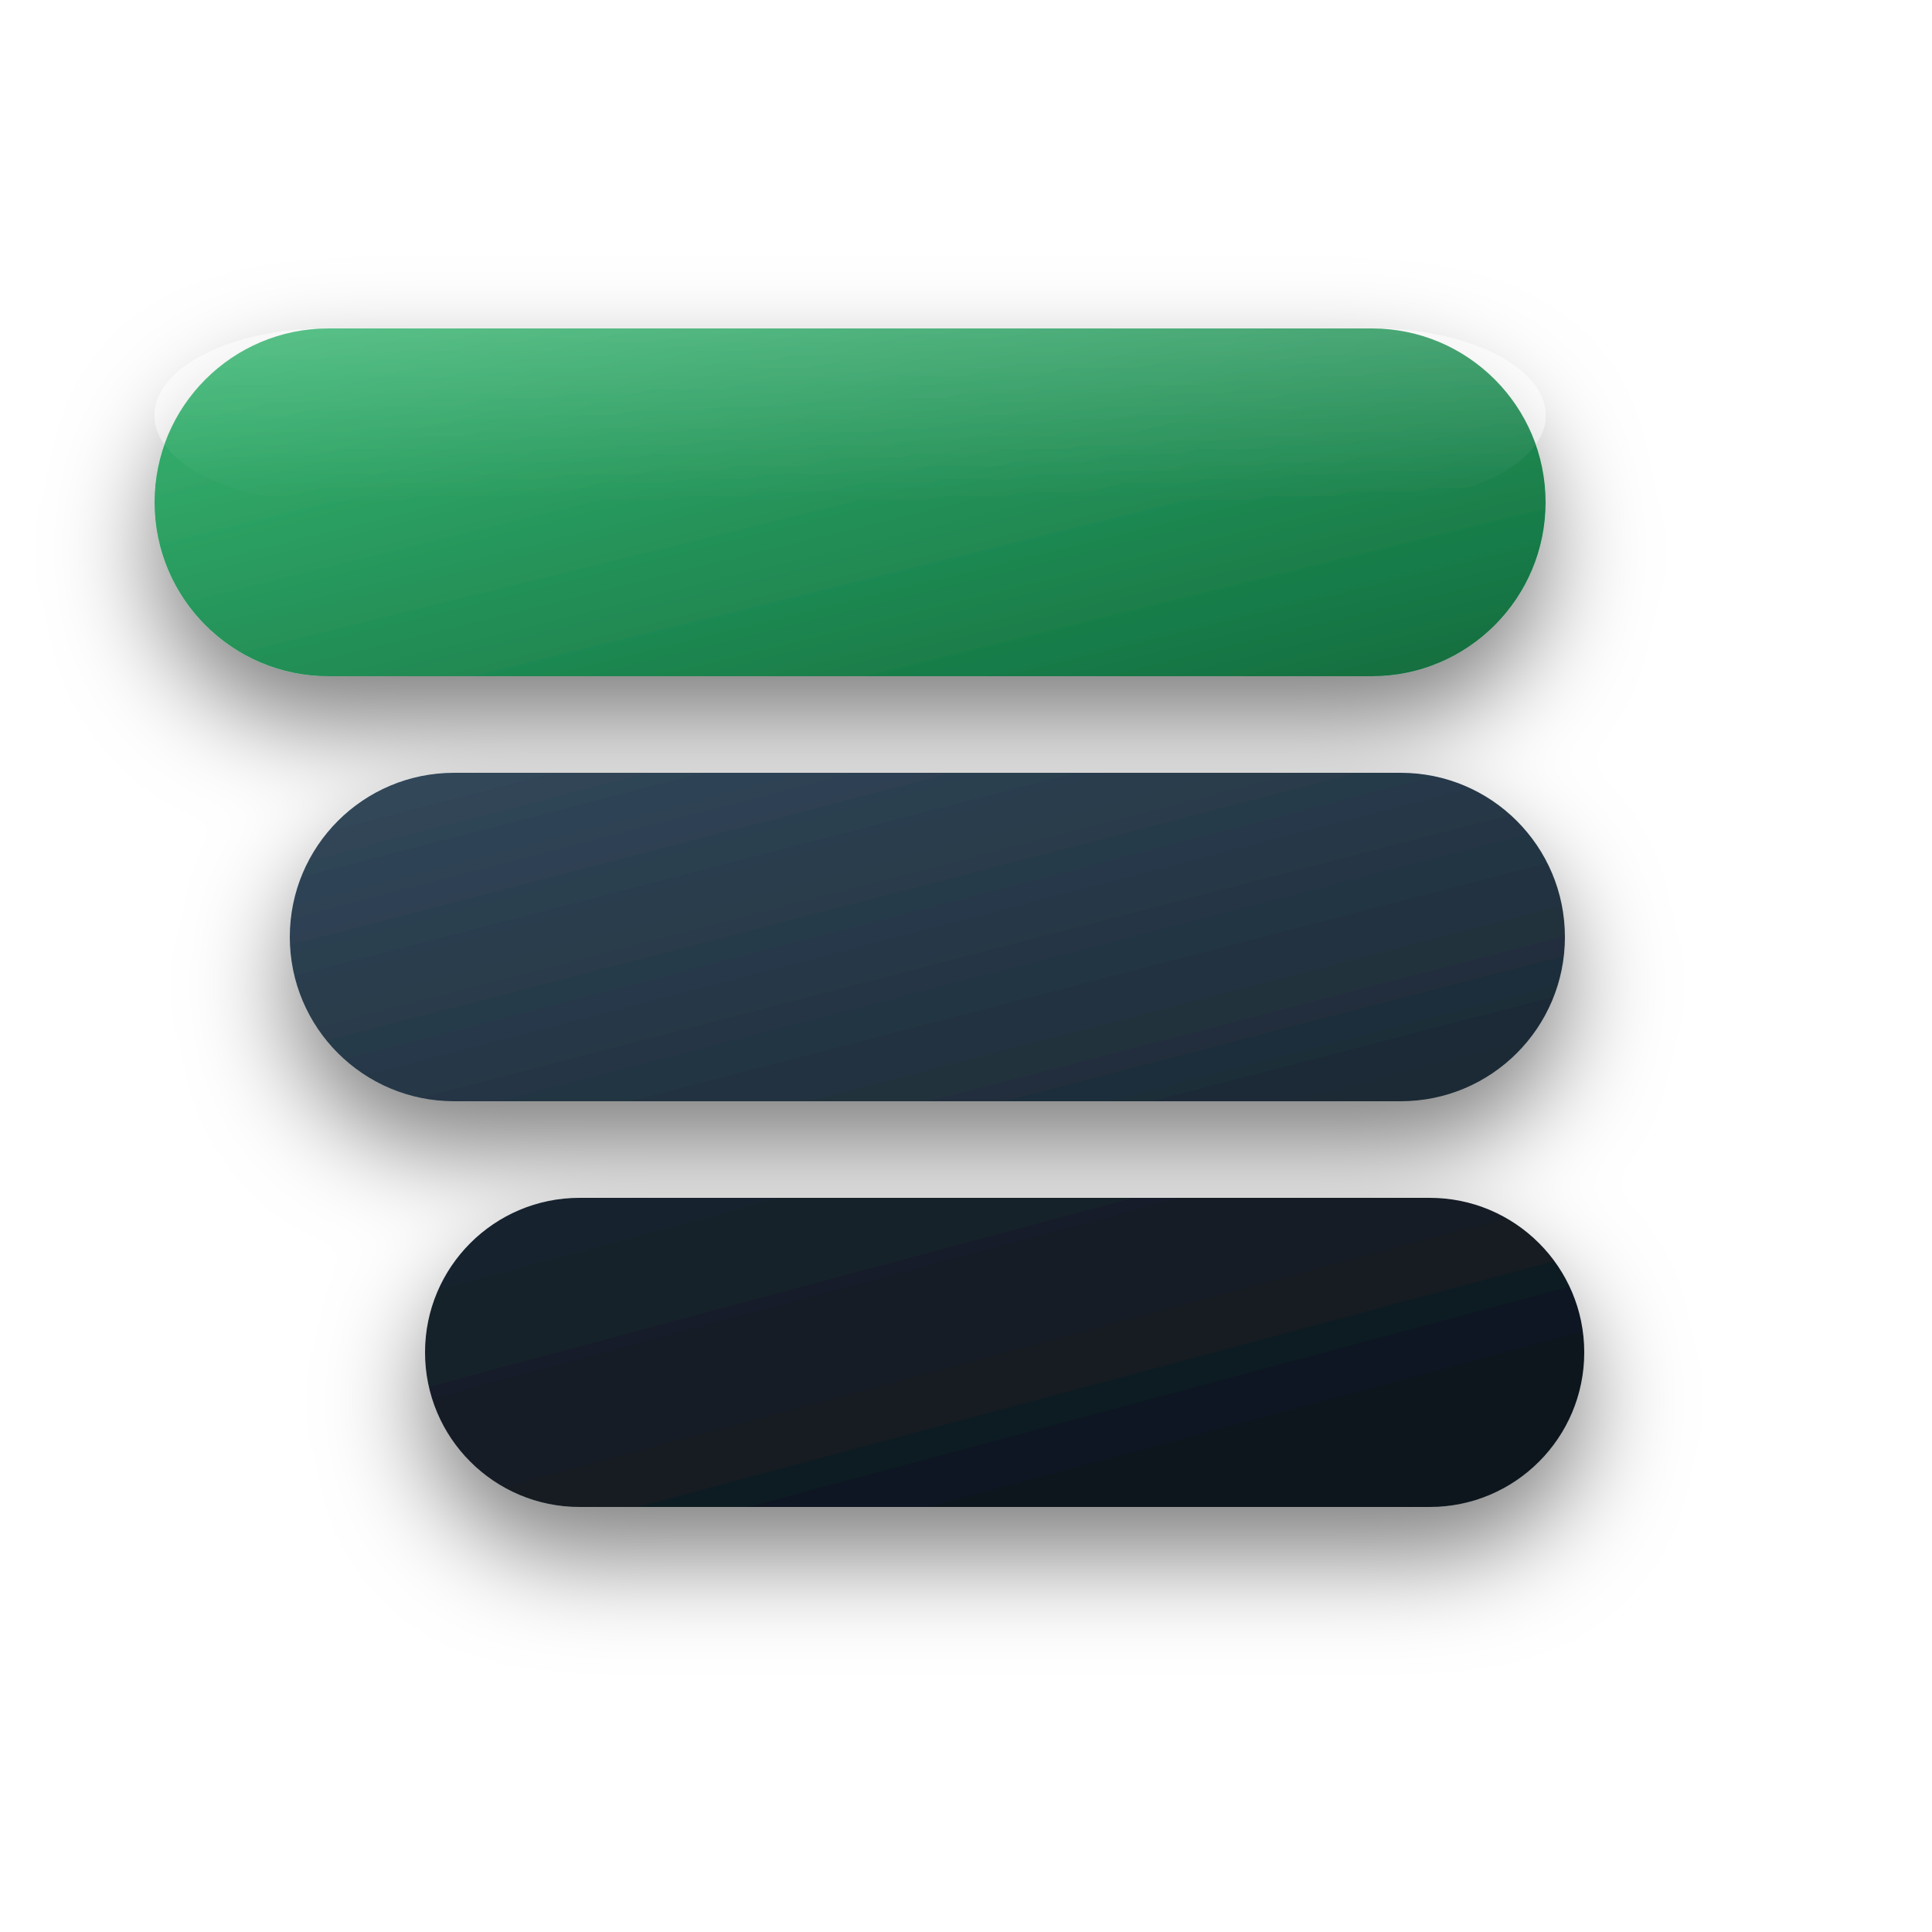
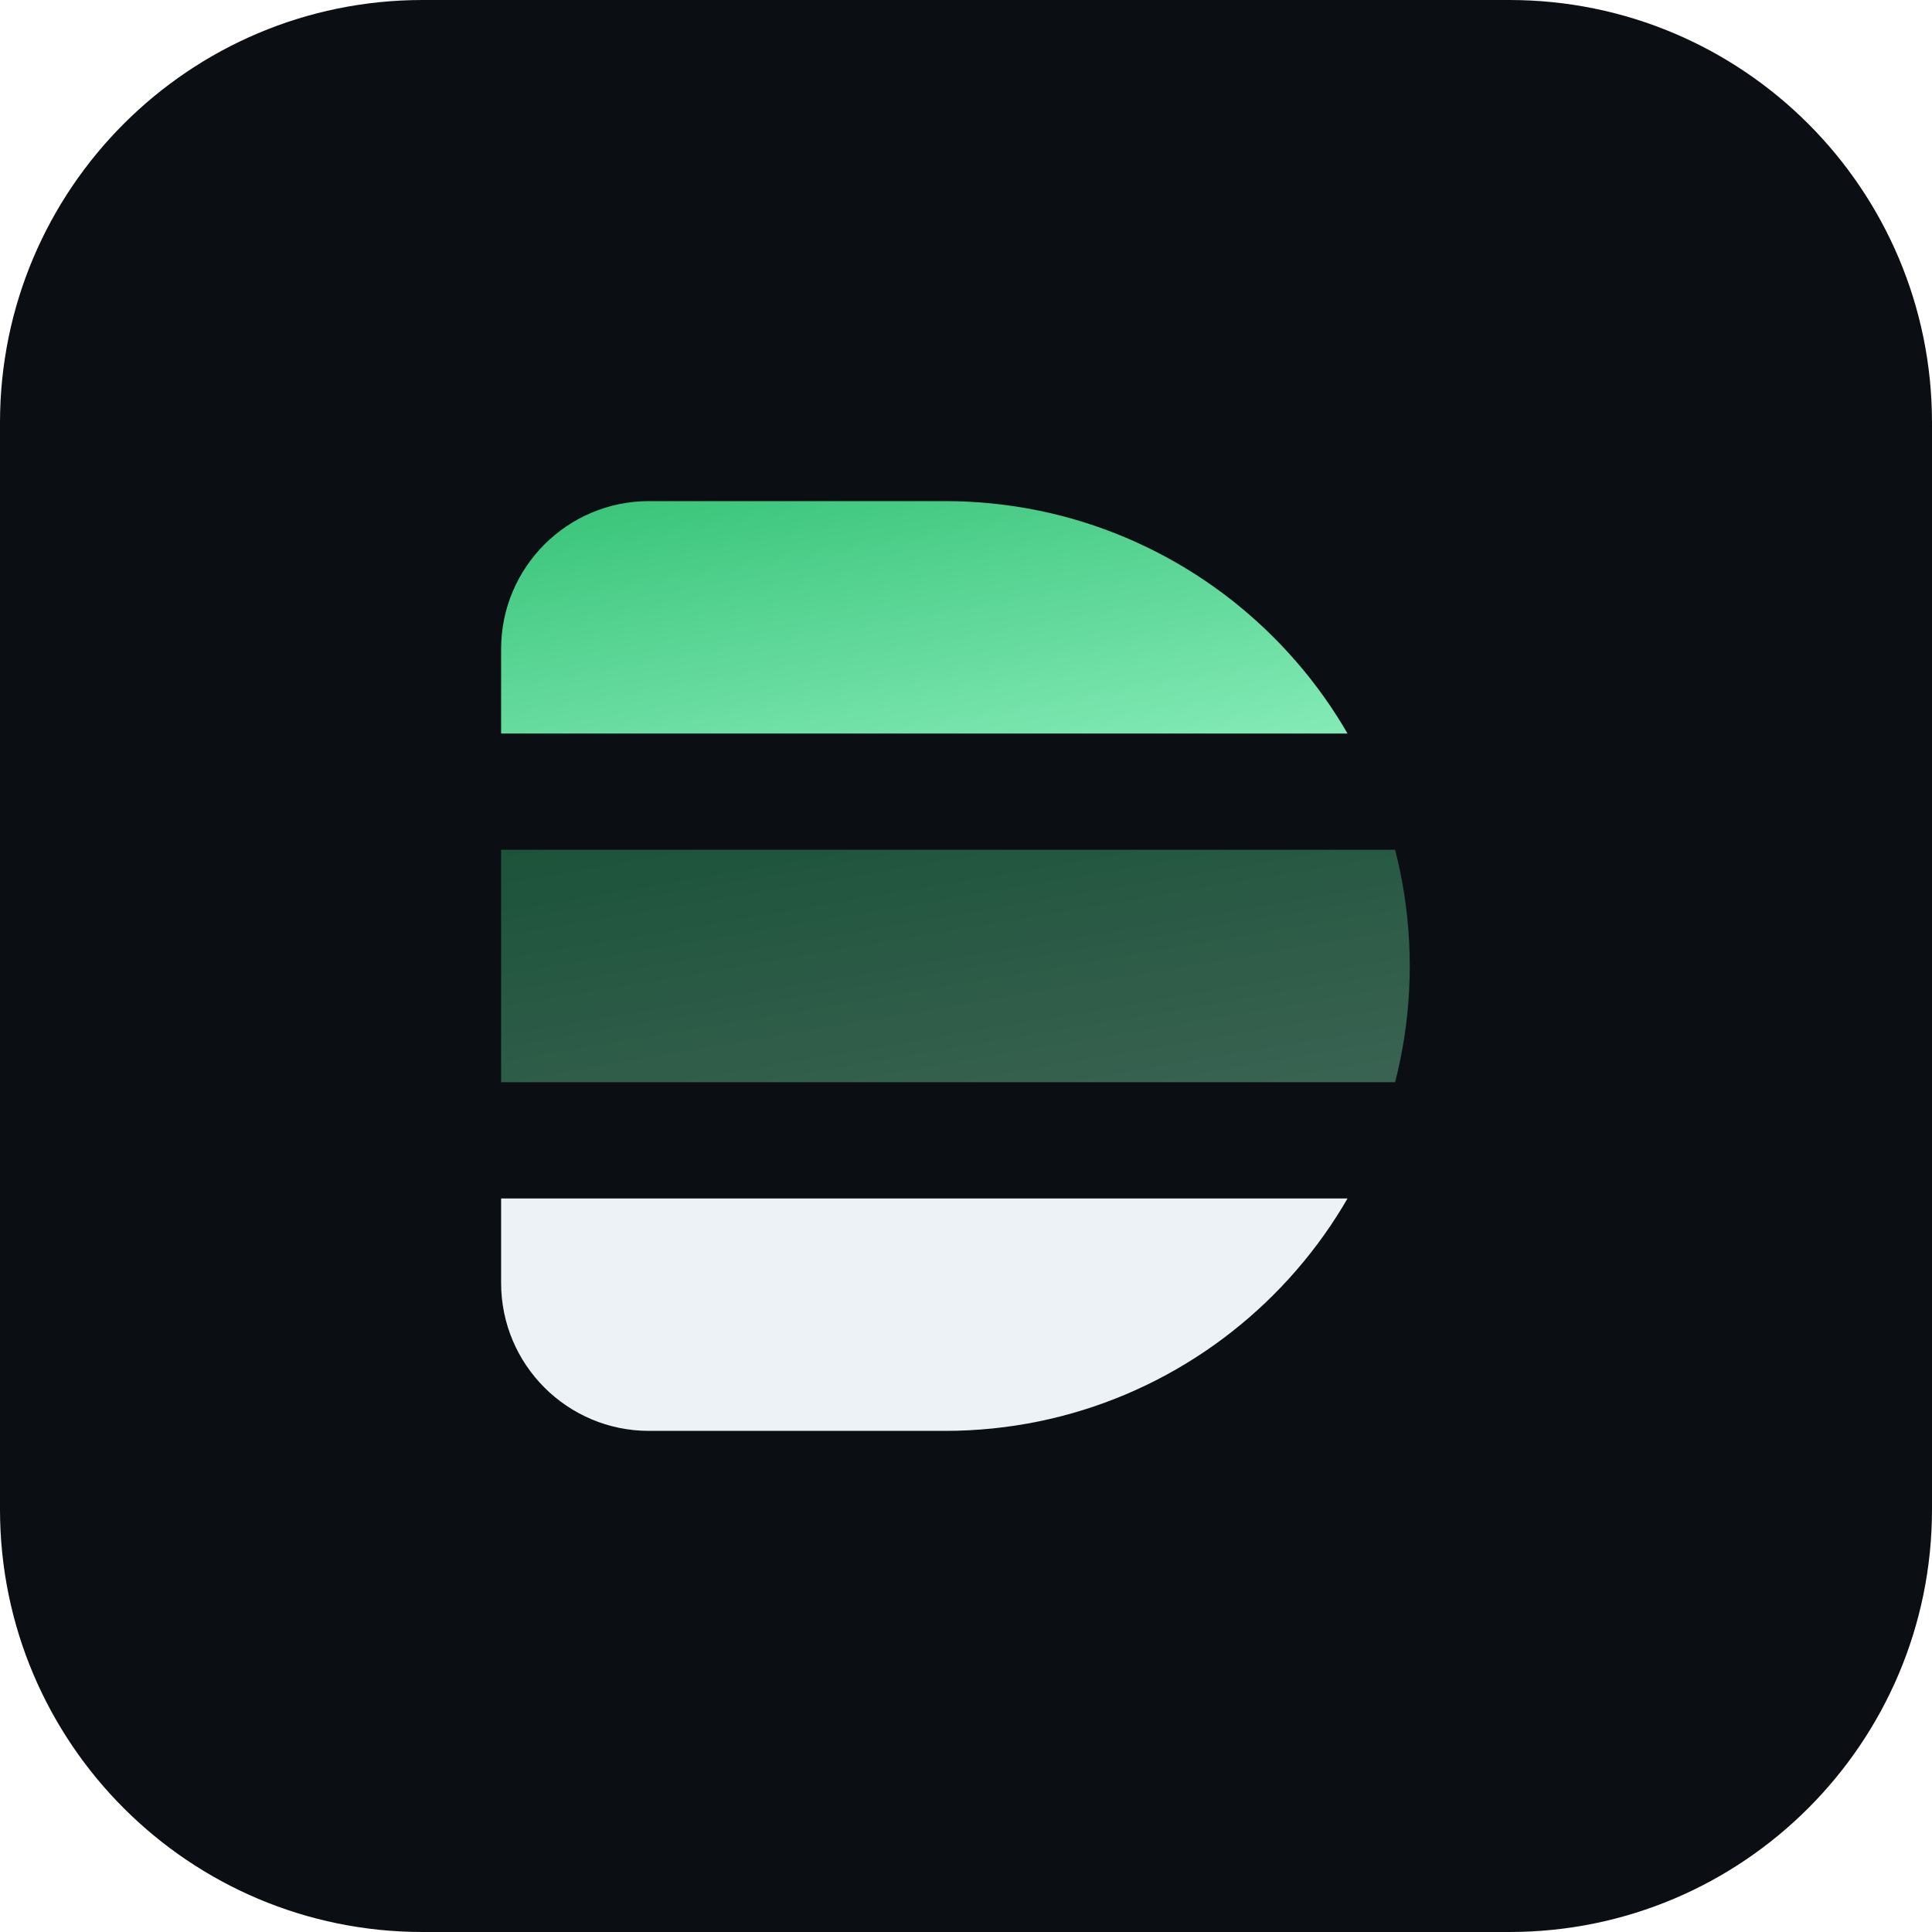
- <svg xmlns="http://www.w3.org/2000/svg" viewBox="0 0 100 100" width="100" height="100" role="img" aria-label="deck">
+ <svg xmlns="http://www.w3.org/2000/svg" viewBox="0 0 64 64" role="img" aria-label="DeckCorp">
  <defs>
-     <linearGradient id="barBack" x1="0" y1="0" x2="1" y2="1">
-       <stop offset="0" stop-color="#182530" />
-       <stop offset="1" stop-color="#0d1319" />
+     <linearGradient id="dcg" x1="0" y1="0" x2="1" y2="1">
+       <stop offset="0" stop-color="#2FBF71" />
+       <stop offset="1" stop-color="#8FF0C0" />
    </linearGradient>
-     <linearGradient id="barMid" x1="0" y1="0" x2="1" y2="1">
-       <stop offset="0" stop-color="#33495c" />
-       <stop offset="1" stop-color="#1a2732" />
-     </linearGradient>
-     <linearGradient id="barFront" x1="0" y1="0" x2="1" y2="1">
-       <stop offset="0" stop-color="#3ab873" />
-       <stop offset="1" stop-color="#0f6b3d" />
-     </linearGradient>
-     <linearGradient id="gloss" x1="0" y1="0" x2="0" y2="1">
-       <stop offset="0" stop-color="#ffffff" stop-opacity="0.16" />
-       <stop offset="1" stop-color="#ffffff" stop-opacity="0" />
-     </linearGradient>
-     <filter id="shadow" x="-60%" y="-60%" width="220%" height="220%">
-       <feDropShadow dx="0" dy="2.5" stdDeviation="2.6" flood-color="#000000" flood-opacity="0.5" />
-     </filter>
+     <clipPath id="dclip">
+       <path d="M17 10H31A22 22 0 0 1 31 54H17A7 7 0 0 1 10 47V17A7 7 0 0 1 17 10Z" />
+     </clipPath>
  </defs>
-   <g filter="url(#shadow)">
-     <rect x="22" y="62" width="60" height="16" rx="8" fill="url(#barBack)" />
-     <rect x="15" y="40" width="66" height="17" rx="8.5" fill="url(#barMid)" />
-     <rect x="8" y="17" width="72" height="18" rx="9" fill="url(#barFront)" />
-     <rect x="8" y="17" width="72" height="9" rx="9" fill="url(#gloss)" />
+   <rect width="64" height="64" rx="14" fill="#0B0F14" />
+   <g transform="translate(32 32) scale(.7) translate(-32 -32)">
+     <g clip-path="url(#dclip)">
+       <rect y="10" width="64" height="11" fill="url(#dcg)" />
+       <rect y="26.5" width="64" height="11" fill="url(#dcg)" opacity=".38" />
+       <rect y="43" width="64" height="11" fill="#ECF2F6" />
+     </g>
  </g>
</svg>
